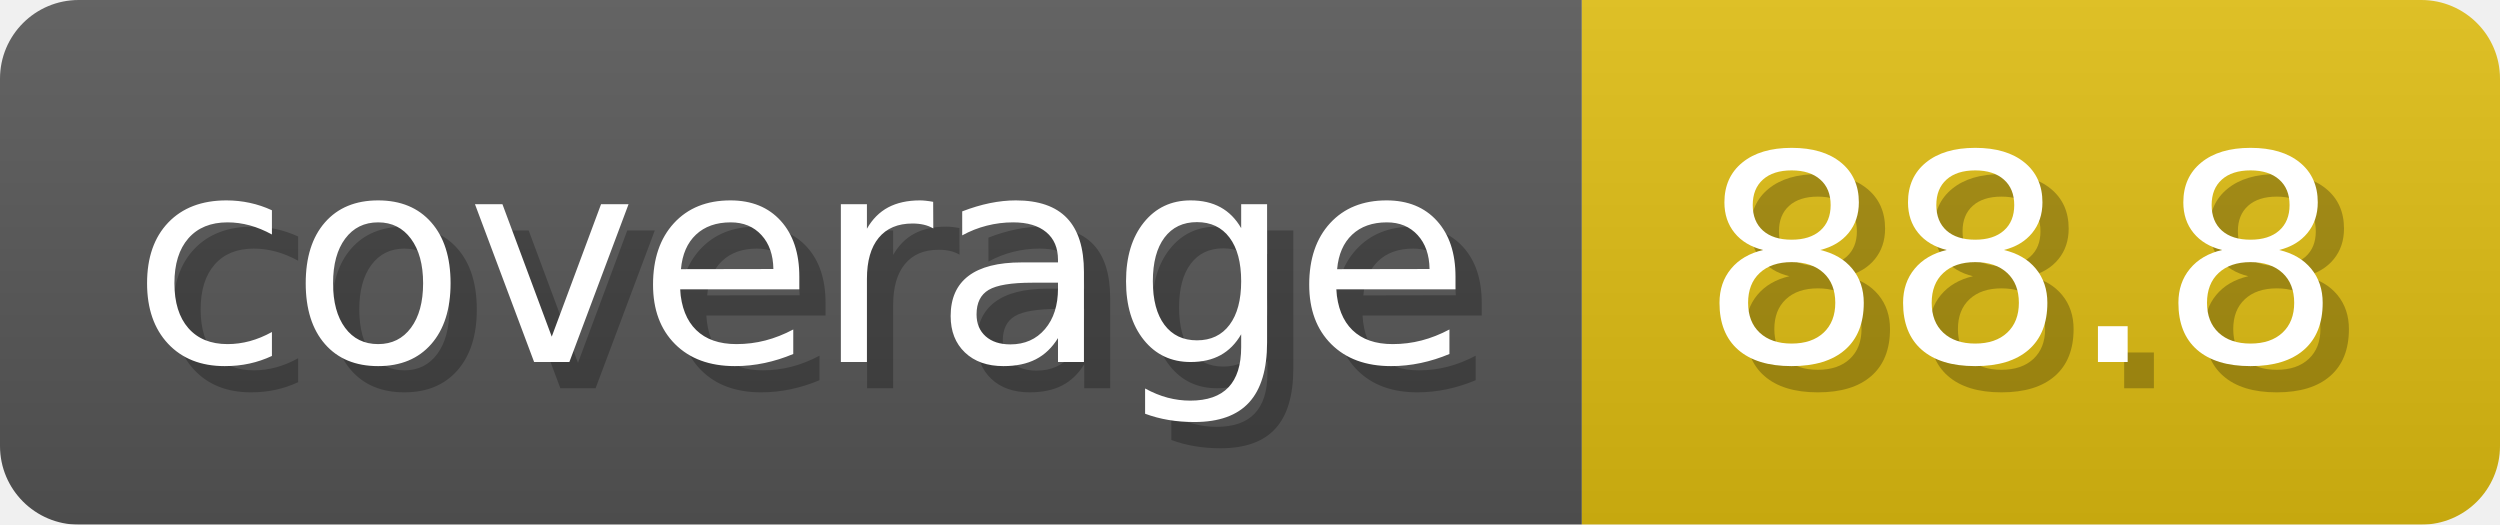
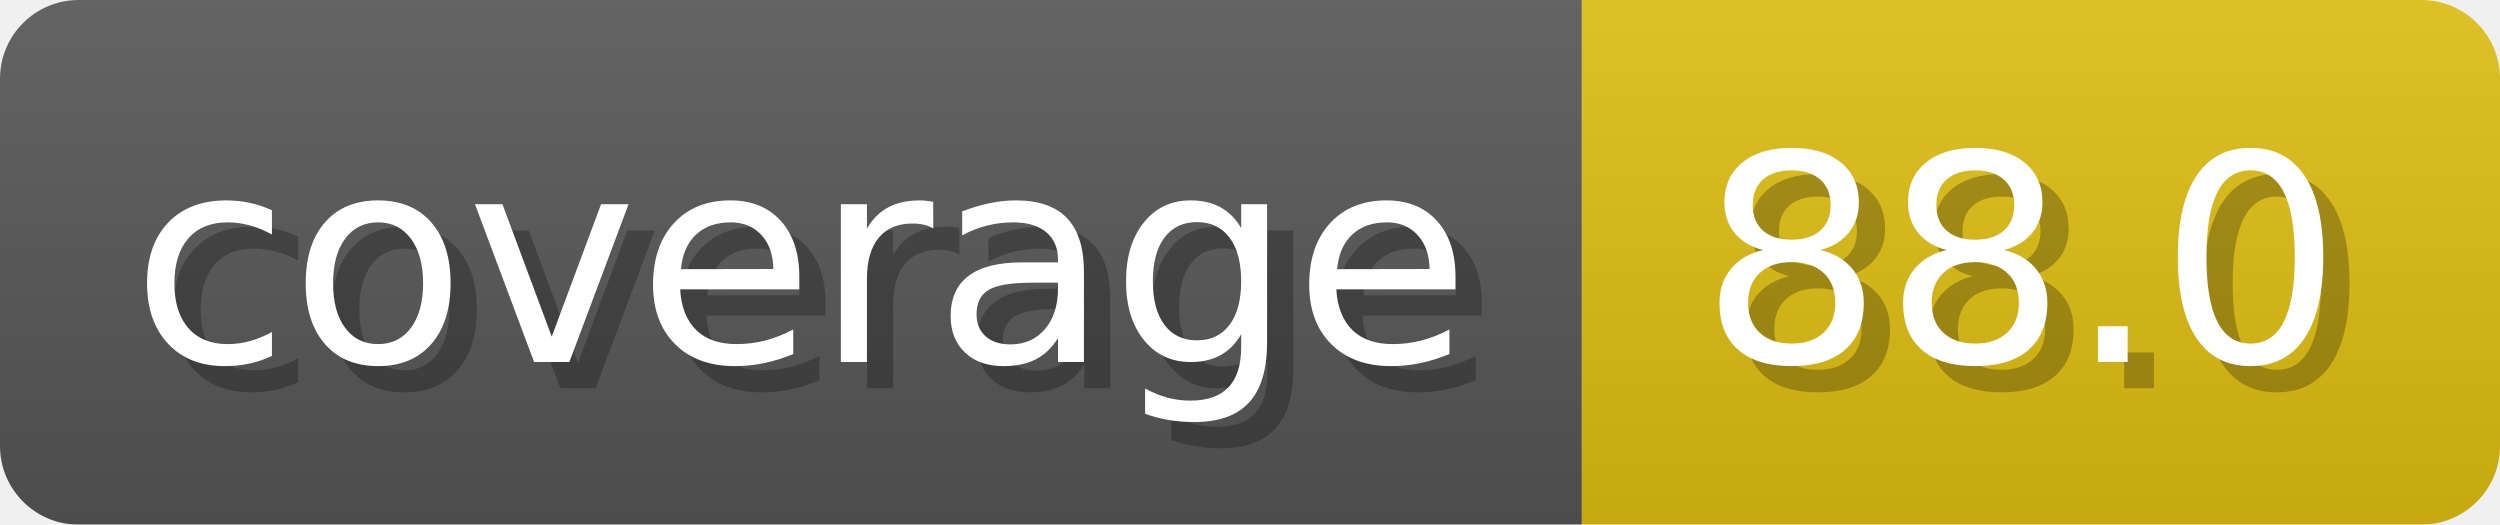
- <svg xmlns="http://www.w3.org/2000/svg" width="95.3" height="20" viewBox="0 0 953 200" role="img" aria-label="coverage: 88.8">
+ <svg xmlns="http://www.w3.org/2000/svg" width="95.3" height="20" viewBox="0 0 953 200" role="img" aria-label="coverage: 88.0">
  <linearGradient id="a" x2="0" y2="100%">
    <stop offset="0" stop-opacity=".1" stop-color="#EEE" />
    <stop offset="1" stop-opacity=".1" />
  </linearGradient>
  <mask id="m">
    <rect width="953" height="200" rx="30" fill="#FFF" />
  </mask>
  <g mask="url(#m)">
    <rect width="603" height="200" fill="#555" />
    <rect width="350" height="200" fill="#DB1" x="603" />
    <rect width="953" height="200" fill="url(#a)" />
  </g>
  <g aria-hidden="true" fill="#fff" text-anchor="start" font-family="Verdana,DejaVu Sans,sans-serif" font-size="110">
    <text x="60" y="148" textLength="503" fill="#000" opacity="0.25">coverage</text>
    <text x="50" y="138" textLength="503">coverage</text>
-     <text x="658" y="148" textLength="250" fill="#000" opacity="0.25">88.8</text>
-     <text x="648" y="138" textLength="250">88.8</text>
+     <text x="658" y="148" textLength="250" fill="#000" opacity="0.25">88.0</text>
+     <text x="648" y="138" textLength="250">88.0</text>
  </g>
</svg>
